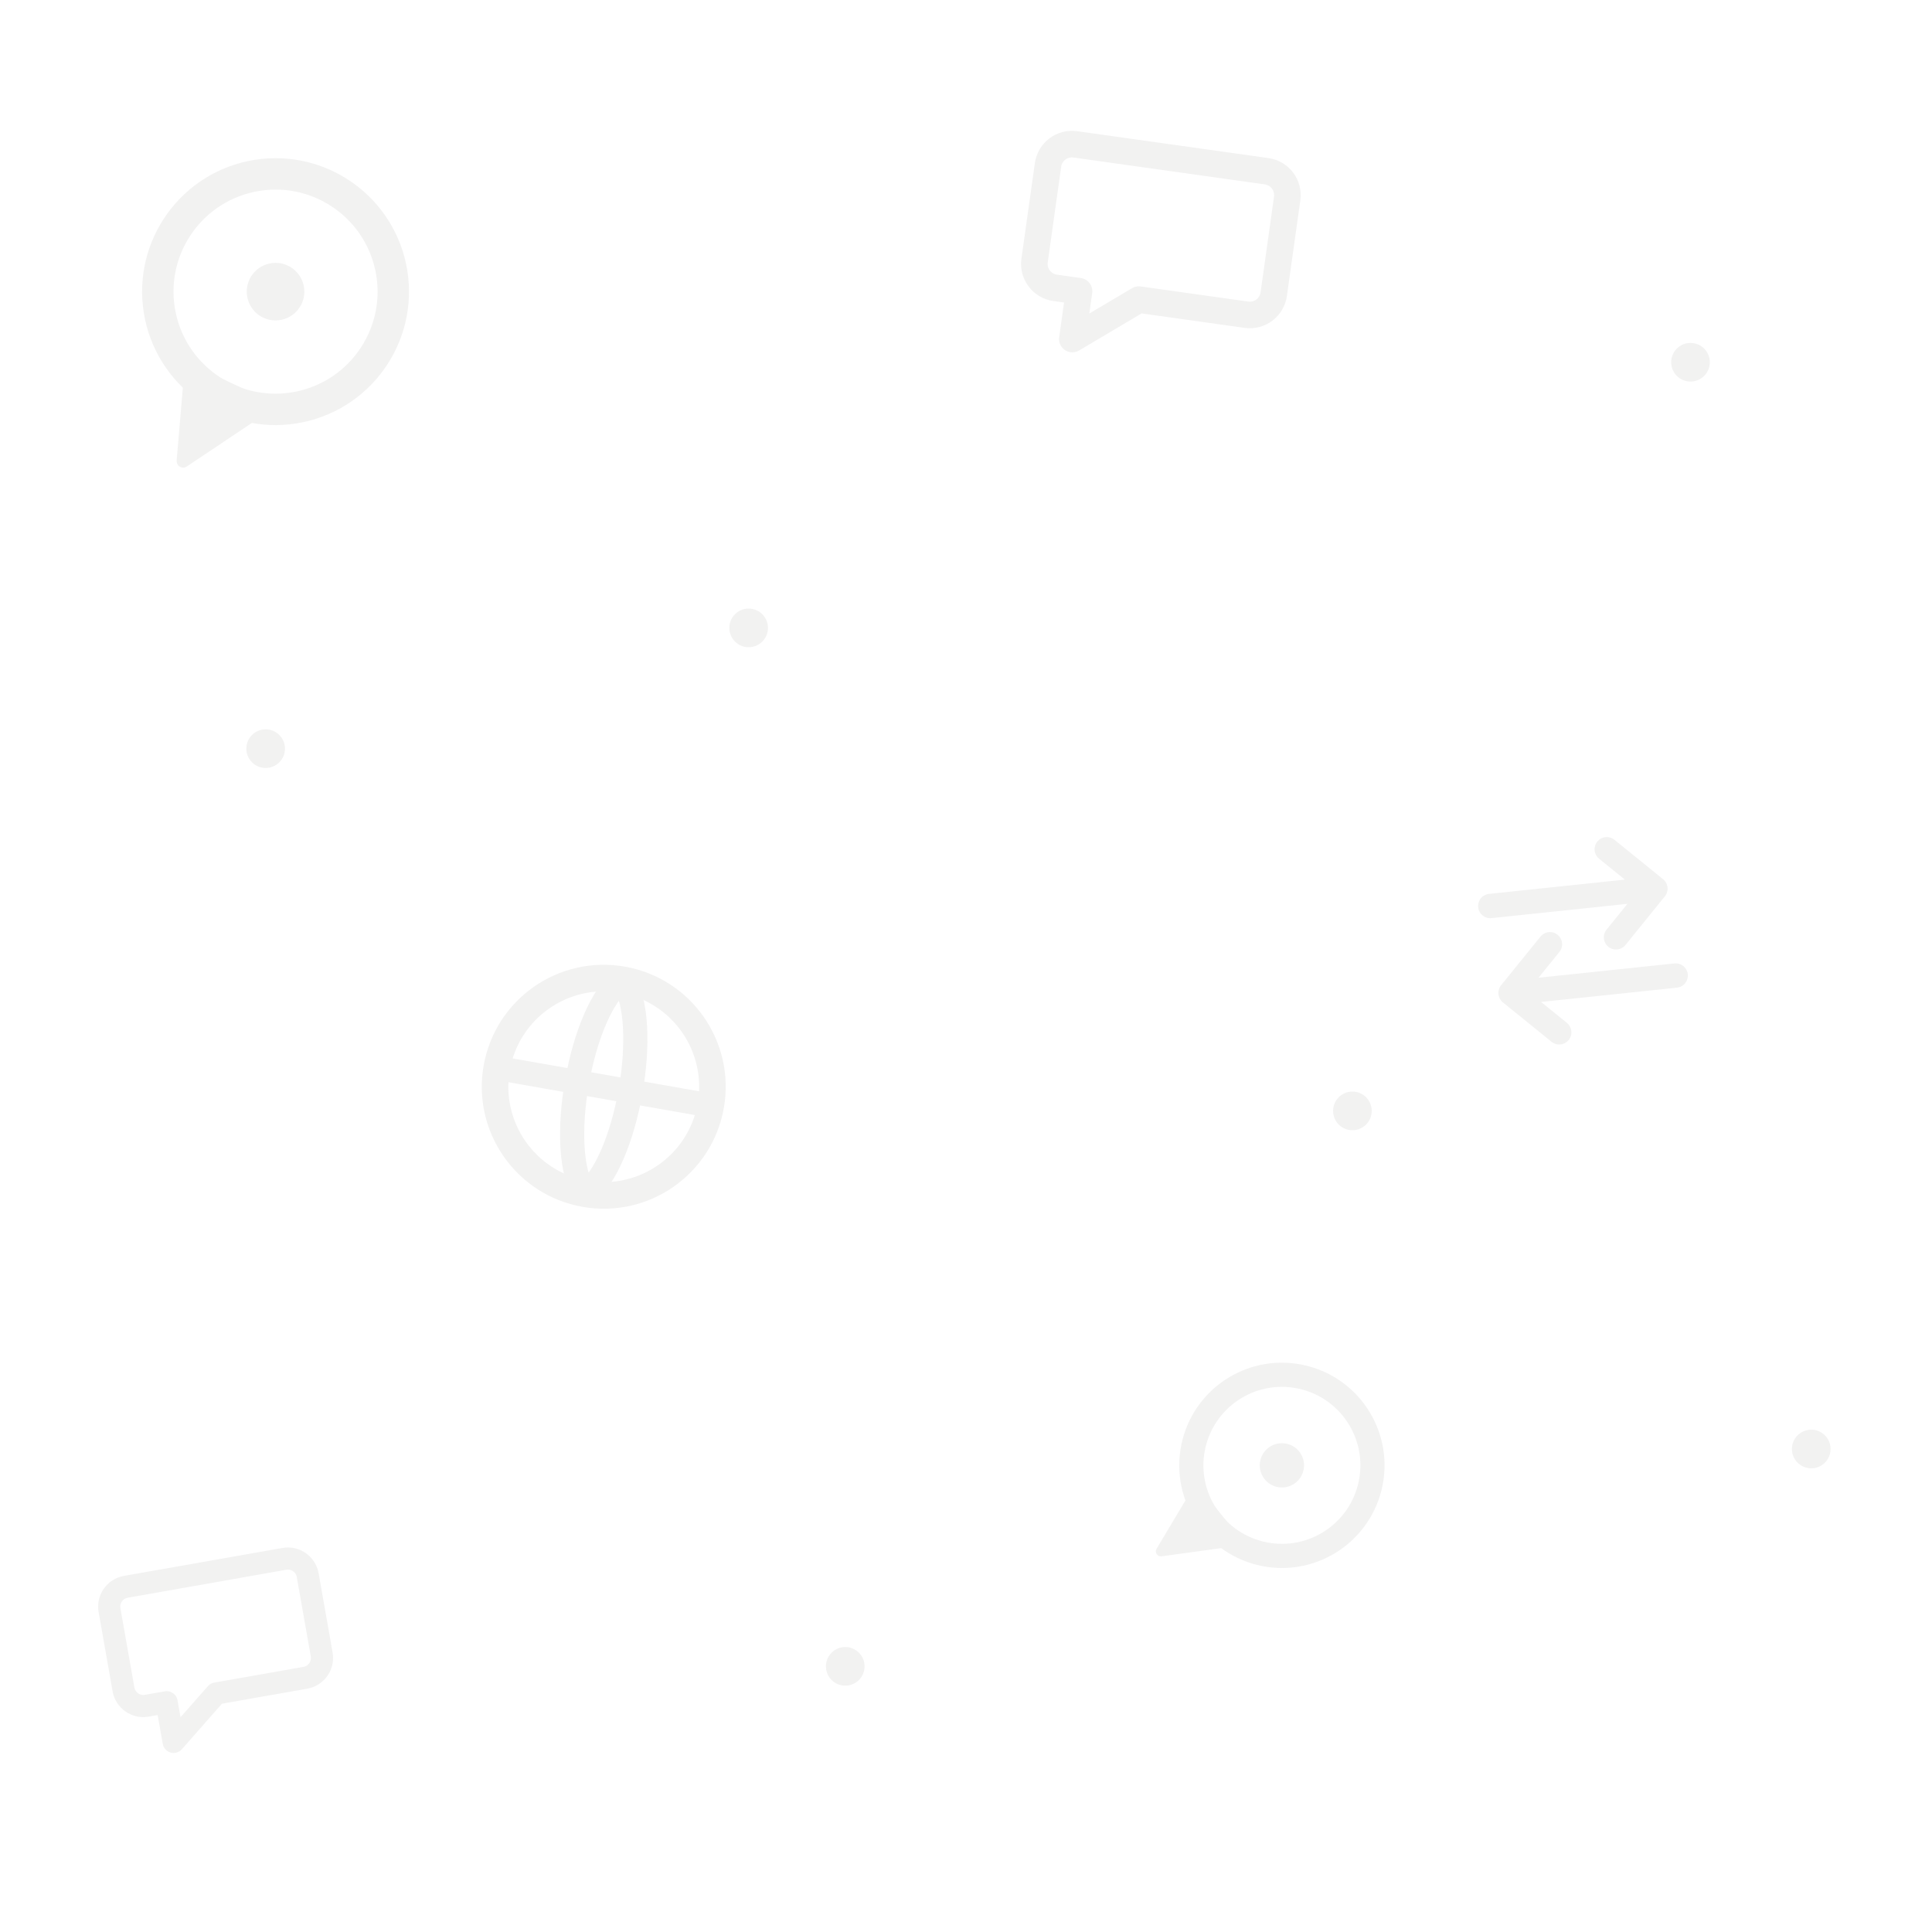
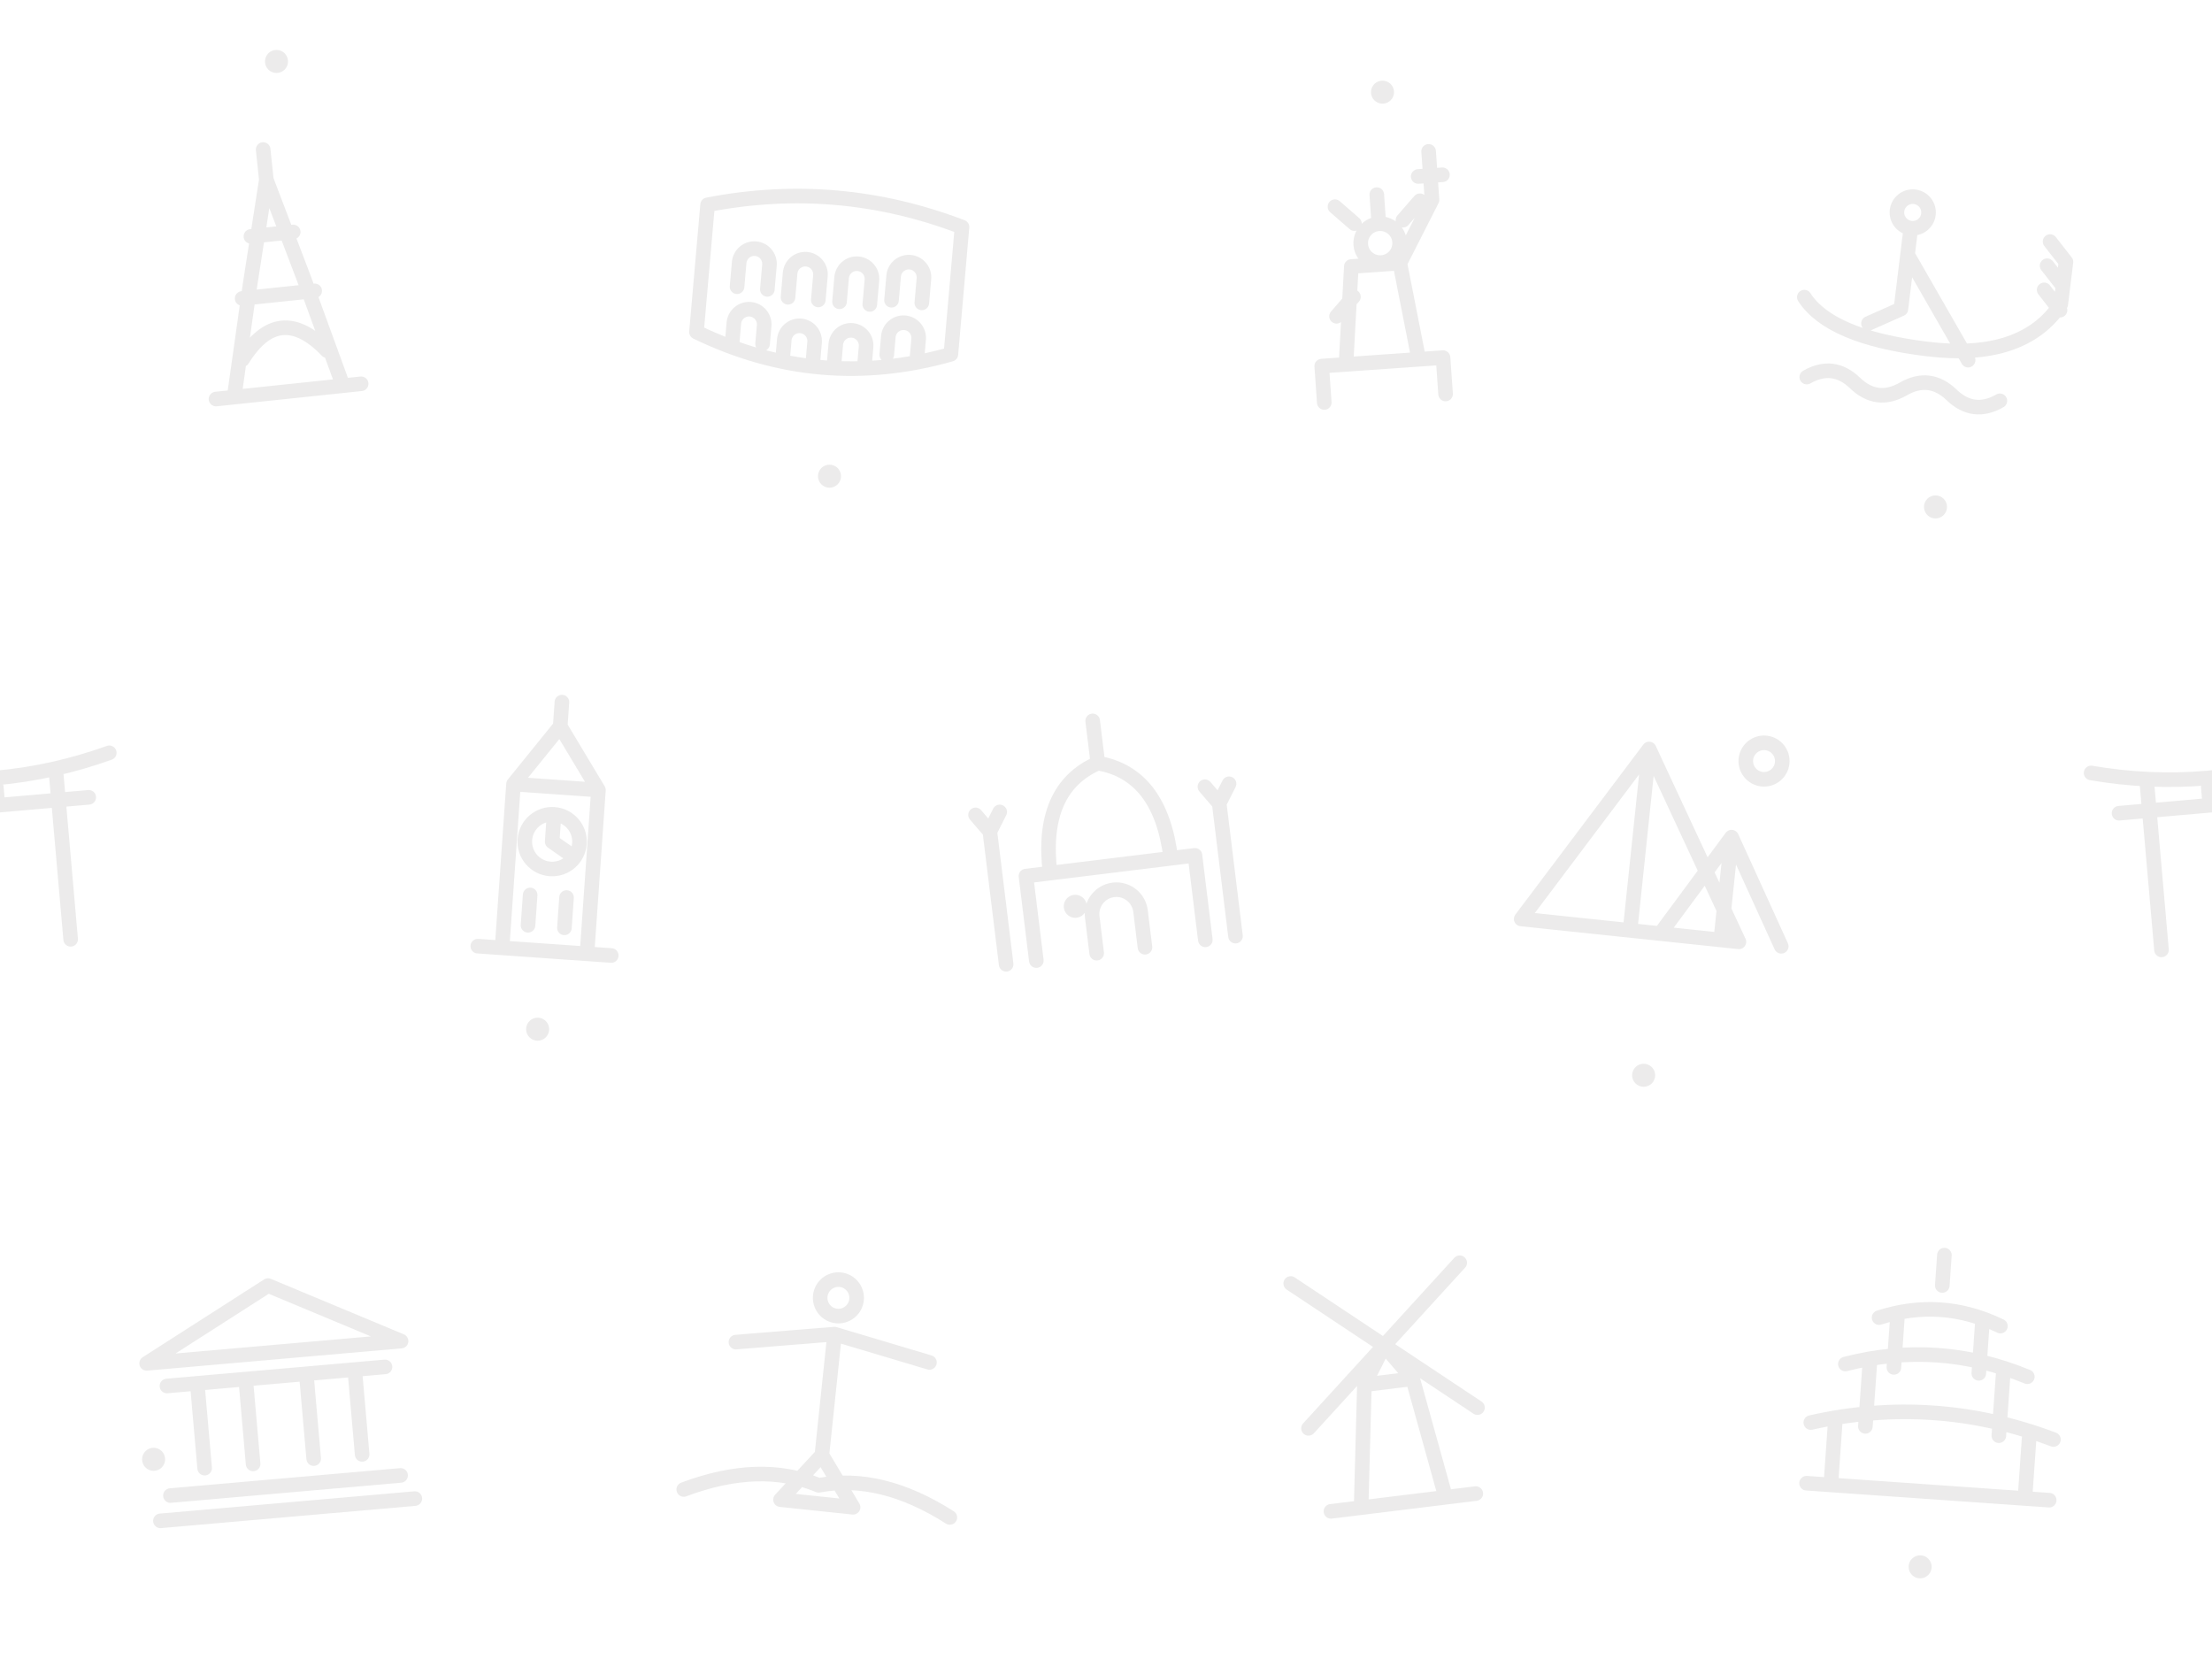
- <svg xmlns="http://www.w3.org/2000/svg" width="160" height="160" viewBox="0 0 160 160">
-   <g opacity="0.07">
-     <g transform="translate(10 12) rotate(-12 13.0 13.0) scale(1.083333)">
-       <circle cx="12" cy="11.2" r="9" fill="none" stroke="#3b3832" stroke-width="2.4" />
-       <path d="M4.4 15.8 L2.4 22.4 L9.4 19.6 Z" fill="#3b3832" stroke="#3b3832" stroke-width="1" stroke-linejoin="round" />
-       <circle cx="12" cy="11.2" r="2.2" fill="#3b3832" />
+ <svg xmlns="http://www.w3.org/2000/svg" width="288" height="216" viewBox="0 0 288 216">
+   <g opacity="0.1" fill="none" stroke="#3b3832" stroke-width="2.4" stroke-linecap="round" stroke-linejoin="round">
+     <g transform="translate(17.0 17.0) rotate(-6 19.0 19.0) scale(0.7917)">
+       <path d="M24 3V8M24 8L19.5 25L15 43M24 8L28.5 25L33 43M20.5 17H27.5M18 27H30M12 43H36M17 37Q24 28 31 37" />
    </g>
-     <g transform="translate(84 8) rotate(8 12.0 12.0) scale(1.0)">
-       <path d="M4 5h16a2 2 0 0 1 2 2v8a2 2 0 0 1-2 2H11l-5 4v-4H4a2 2 0 0 1-2-2V7a2 2 0 0 1 2-2z" fill="none" stroke="#3b3832" stroke-width="2.2" stroke-linejoin="round" />
+     <g transform="translate(89.0 17.0) rotate(5 19.0 19.0) scale(0.7917)">
+       <path d="M3 14Q24 8 45 14M3 14V35Q24 43 45 35V14M9 27V23a2.5 2.5 0 0 1 5 0V27M17.5 28V24a2.5 2.5 0 0 1 5 0V28M26 28V24a2.5 2.5 0 0 1 5 0V28M34.5 27V23a2.5 2.5 0 0 1 5 0V27M9 36V33a2.5 2.5 0 0 1 5 0V36M17.5 38V35a2.5 2.5 0 0 1 5 0V38M26 38V35a2.5 2.5 0 0 1 5 0V38M34.5 36V33a2.5 2.5 0 0 1 5 0V36" />
    </g>
-     <g transform="translate(120 66) rotate(-6 11.0 11.0) scale(0.9166667)">
-       <path d="M4 9h15m-4-4 4 4-4 4M20 17H5m4-4-4 4 4 4" fill="none" stroke="#3b3832" stroke-width="2.2" stroke-linecap="round" stroke-linejoin="round" />
+     <g transform="translate(161.0 17.0) rotate(-4 19.0 19.0) scale(0.7917)">
+       <path d="M13 44V38H33V44M17 38L19 22H27L29 38M24 18.5m-3.2 0a3.2 3.2 0 1 0 6.4 0a3.2 3.2 0 1 0 -6.4 0M20 15L17 12M24 14.8V10.5M28 15L31 12M27 22L33 12V8M31 8H35M33 8V4M19 27L16 30" />
    </g>
-     <g transform="translate(38 78) rotate(10 12.0 12.0) scale(1.0)">
-       <circle cx="12" cy="12" r="9" fill="none" stroke="#3b3832" stroke-width="2.2" />
-       <path d="M3 12h18M12 3c3 3 3 15 0 18M12 3c-3 3-3 15 0 18" fill="none" stroke="#3b3832" stroke-width="2" />
+     <g transform="translate(233.0 17.0) rotate(7 19.0 19.0) scale(0.7917)">
+       <path d="M3 30Q8 36 24 36Q40 36 45 26V19M45 19l-3 -3M45 23l-3 -3M45 27l-3 -3M5 43q4 -3 8 0t8 0t8 0t8 0M19 14m-2.6 0a2.6 2.6 0 1 0 5.2 0a2.6 2.6 0 1 0 -5.2 0M19 17V30M19 21L31 37M14 33L19 30" />
    </g>
-     <g transform="translate(96 112) rotate(14 10.0 10.0) scale(0.8333333)">
-       <circle cx="12" cy="11.2" r="9" fill="none" stroke="#3b3832" stroke-width="2.4" />
-       <path d="M4.4 15.8 L2.4 22.4 L9.4 19.6 Z" fill="#3b3832" stroke="#3b3832" stroke-width="1" stroke-linejoin="round" />
-       <circle cx="12" cy="11.2" r="2.2" fill="#3b3832" />
+     <g transform="translate(53.0 89.0) rotate(4 19.0 19.0) scale(0.7917)">
+       <path d="M17 44V17H31V44M17 17L24 7L31 17M24 7V3M24 26m-4.5 0a4.5 4.5 0 1 0 9 0a4.5 4.5 0 1 0 -9 0M24 22.5V26L26.5 27.5M21 35V40M27 35V40M13 44H35" />
    </g>
-     <g transform="translate(8 126) rotate(-10 10.0 10.0) scale(0.8333333)">
-       <path d="M4 5h16a2 2 0 0 1 2 2v8a2 2 0 0 1-2 2H11l-5 4v-4H4a2 2 0 0 1-2-2V7a2 2 0 0 1 2-2z" fill="none" stroke="#3b3832" stroke-width="2.2" stroke-linejoin="round" />
+     <g transform="translate(125.0 89.0) rotate(-7 19.0 19.0) scale(0.7917)">
+       <path d="M14 30Q14 16 24 13Q34 16 34 30M24 13V6M10 44V30H38V44M5 44V22M5 22l-2 -3M5 22l2 -3M43 44V22M43 22l-2 -3M43 22l2 -3M20 44V38a4 4 0 0 1 8 0V44" />
    </g>
-     <circle cx="62" cy="52" r="1.6" fill="#3b3832" />
-     <circle cx="140" cy="30" r="1.6" fill="#3b3832" />
-     <circle cx="70" cy="138" r="1.6" fill="#3b3832" />
-     <circle cx="150" cy="120" r="1.6" fill="#3b3832" />
-     <circle cx="22" cy="62" r="1.6" fill="#3b3832" />
-     <circle cx="112" cy="92" r="1.6" fill="#3b3832" />
+     <g transform="translate(197.0 89.0) rotate(6 19.0 19.0) scale(0.7917)">
+       <path d="M3 41L21 11L39 41ZM21 11V41M26 41L36 24L46 41M36 24V41M40 11m-3 0a3 3 0 1 0 6 0a3 3 0 1 0 -6 0" />
+     </g>
+     <g transform="translate(269.0 89.0) rotate(-5 19.0 19.0) scale(0.7917)">
+       <path d="M5 13Q24 18 43 13M9 20H39M14 15V43M34 15V43M24 17V20" />
+     </g>
+     <g transform="translate(-19.0 89.0) rotate(-5 19.0 19.0) scale(0.7917)">
+       <path d="M5 13Q24 18 43 13M9 20H39M14 15V43M34 15V43M24 17V20" />
+     </g>
+     <g transform="translate(17.0 161.0) rotate(-5 19.0 19.0) scale(0.7917)">
+       <path d="M3 19L24 8L45 19ZM6 23H42M11 23V37M19 23V37M29 23V37M37 23V37M5 41H43M3 45H45" />
+     </g>
+     <g transform="translate(89.0 161.0) rotate(6 19.0 19.0) scale(0.7917)">
+       <path d="M24 10m-3 0a3 3 0 1 0 6 0a3 3 0 1 0 -6 0M8 19L24 16L40 19M24 16V36M24 36L18 44H30ZM2 44Q14 38 24 41Q34 38 46 44" />
+     </g>
+     <g transform="translate(161.0 161.0) rotate(-7 19.0 19.0) scale(0.7917)">
+       <path d="M18 44L21 24H29L32 44ZM21 24L25 18L29 24M25 18L11 6M25 18L39 30M25 18L39 6M25 18L11 30M13 44H37" />
+     </g>
+     <g transform="translate(233.0 161.0) rotate(4 19.0 19.0) scale(0.7917)">
+       <path d="M24 3V8M14 14Q24 10 34 14M17 14V22M31 14V22M9 22Q24 17 39 22M13 22V32M35 22V32M4 32Q24 26 44 32M8 32V42M40 32V42M4 42H44" />
+     </g>
+     <circle cx="36" cy="8" r="1.5" fill="#3b3832" stroke="none" />
+     <circle cx="108" cy="62" r="1.5" fill="#3b3832" stroke="none" />
+     <circle cx="180" cy="12" r="1.5" fill="#3b3832" stroke="none" />
+     <circle cx="252" cy="66" r="1.5" fill="#3b3832" stroke="none" />
+     <circle cx="70" cy="134" r="1.5" fill="#3b3832" stroke="none" />
+     <circle cx="140" cy="118" r="1.5" fill="#3b3832" stroke="none" />
+     <circle cx="214" cy="140" r="1.5" fill="#3b3832" stroke="none" />
+     <circle cx="20" cy="190" r="1.5" fill="#3b3832" stroke="none" />
+     <circle cx="250" cy="204" r="1.5" fill="#3b3832" stroke="none" />
  </g>
</svg>
